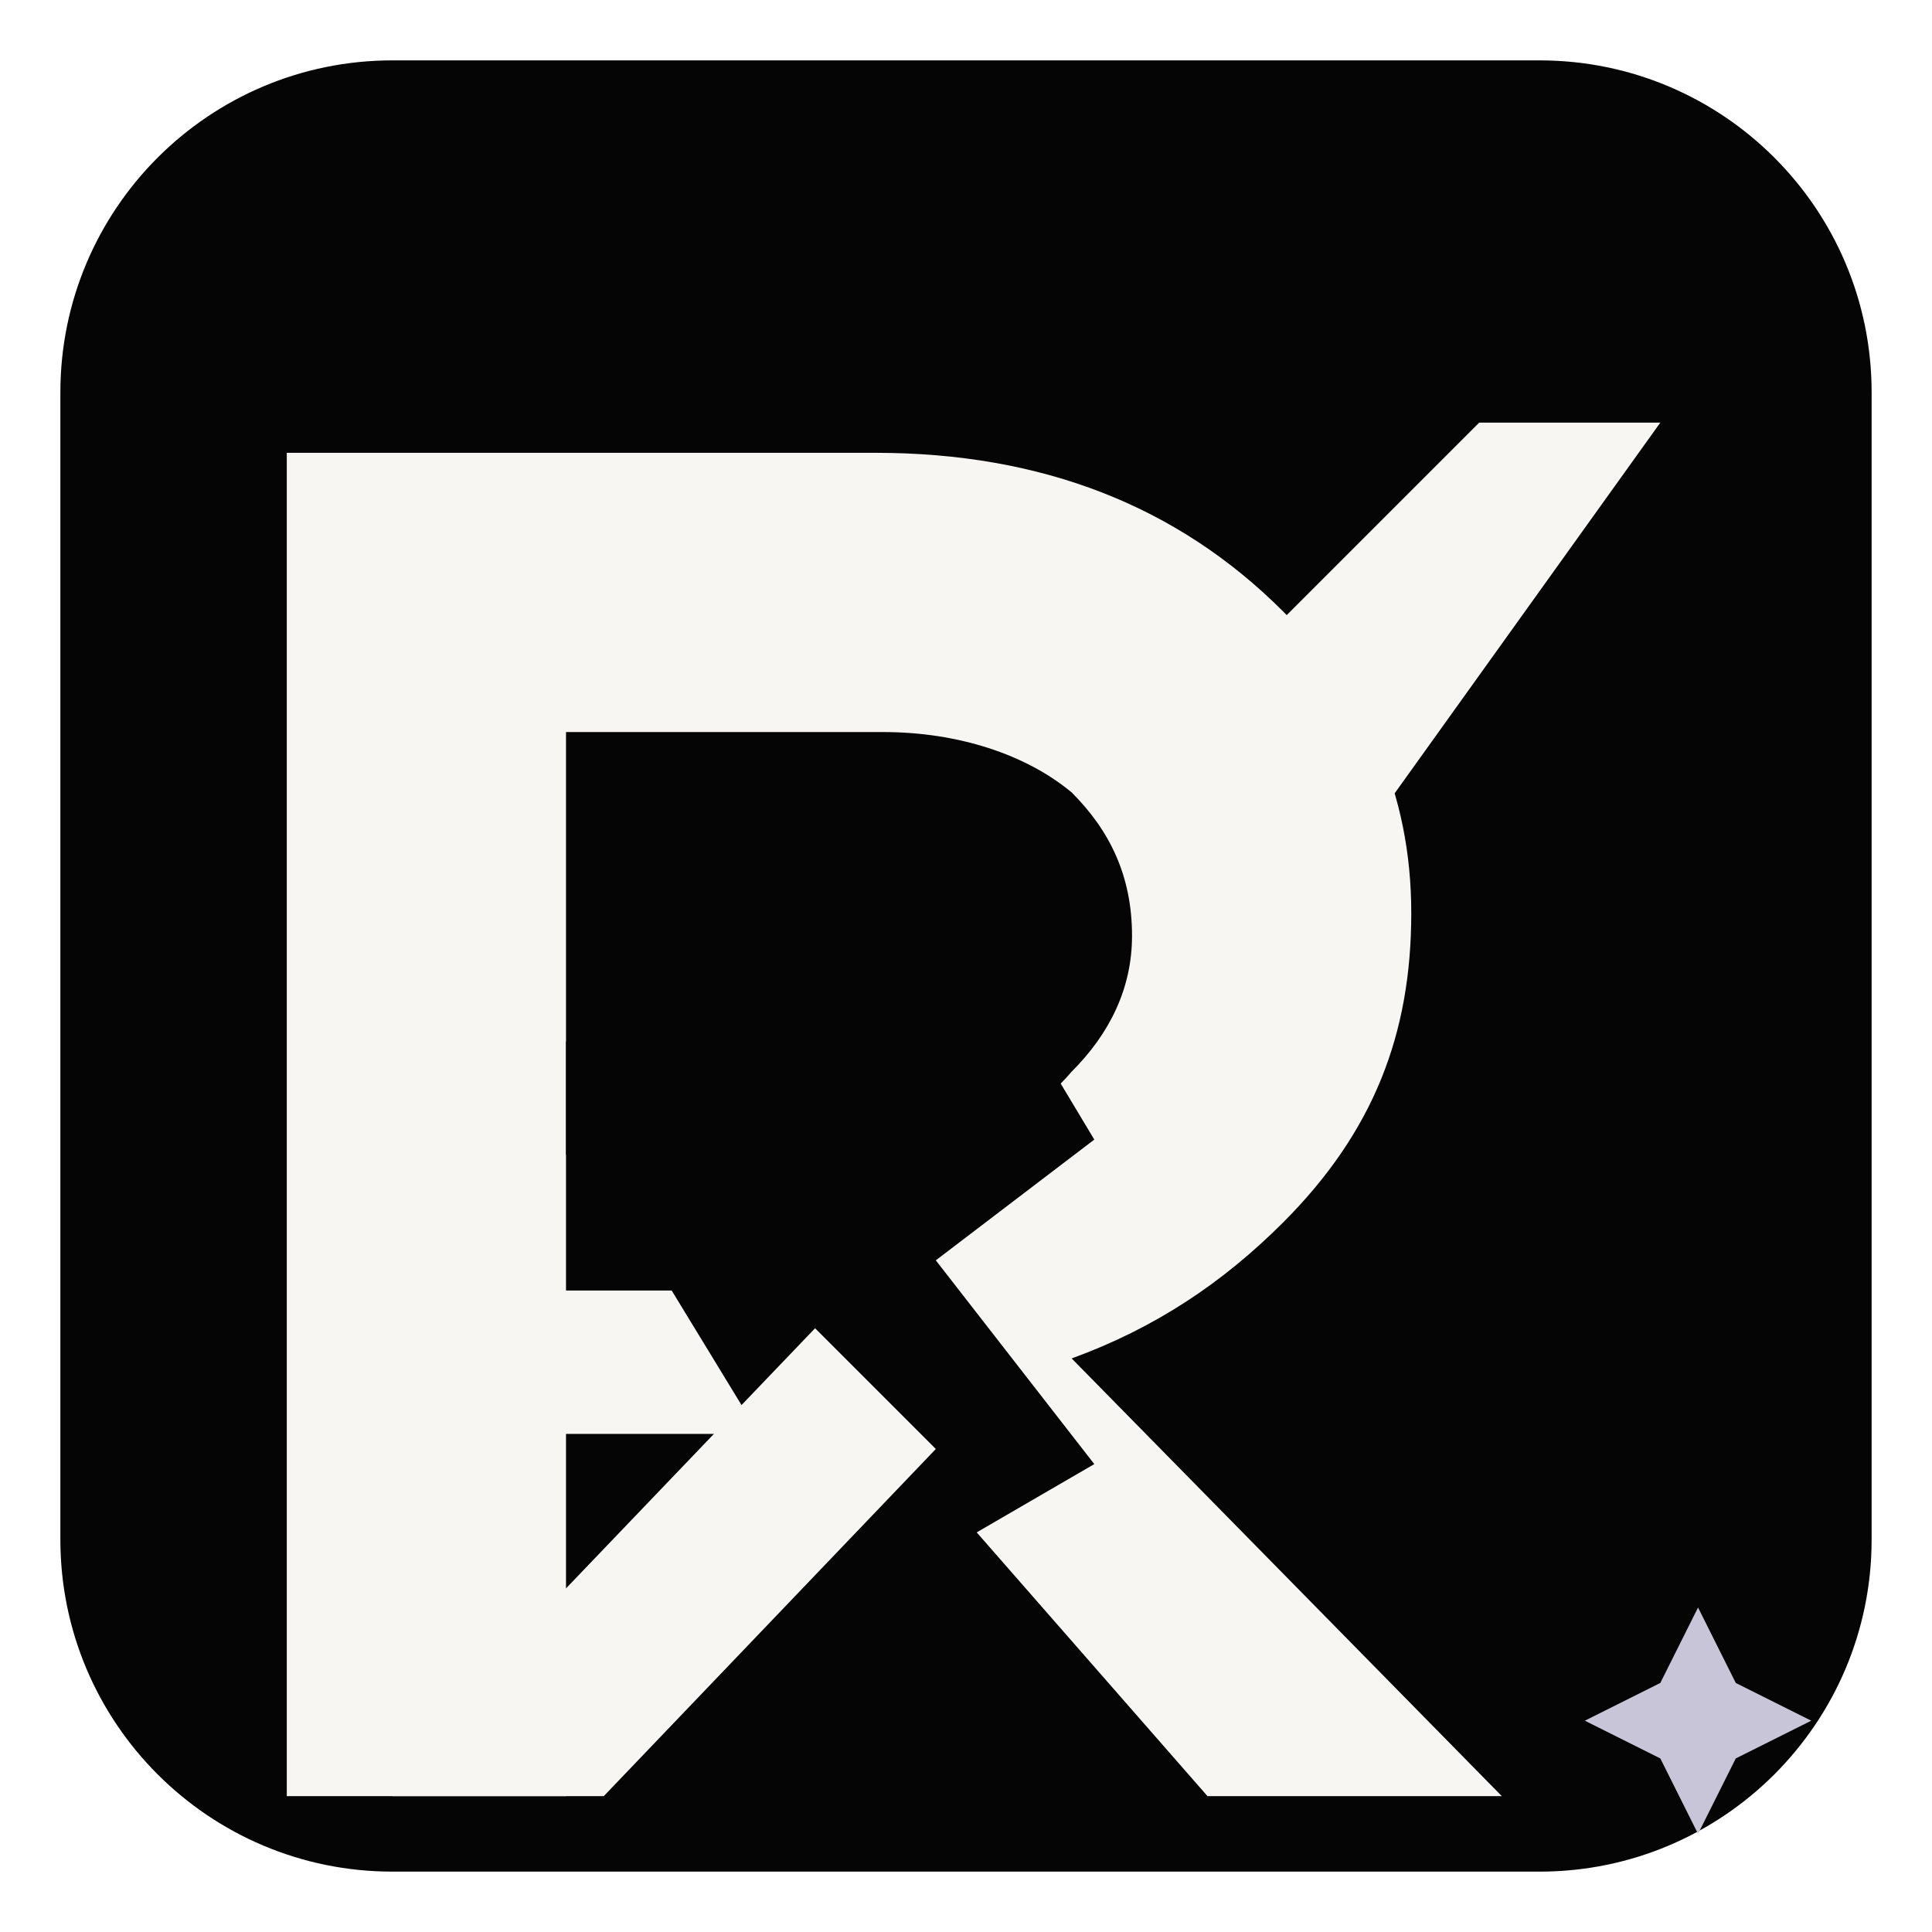
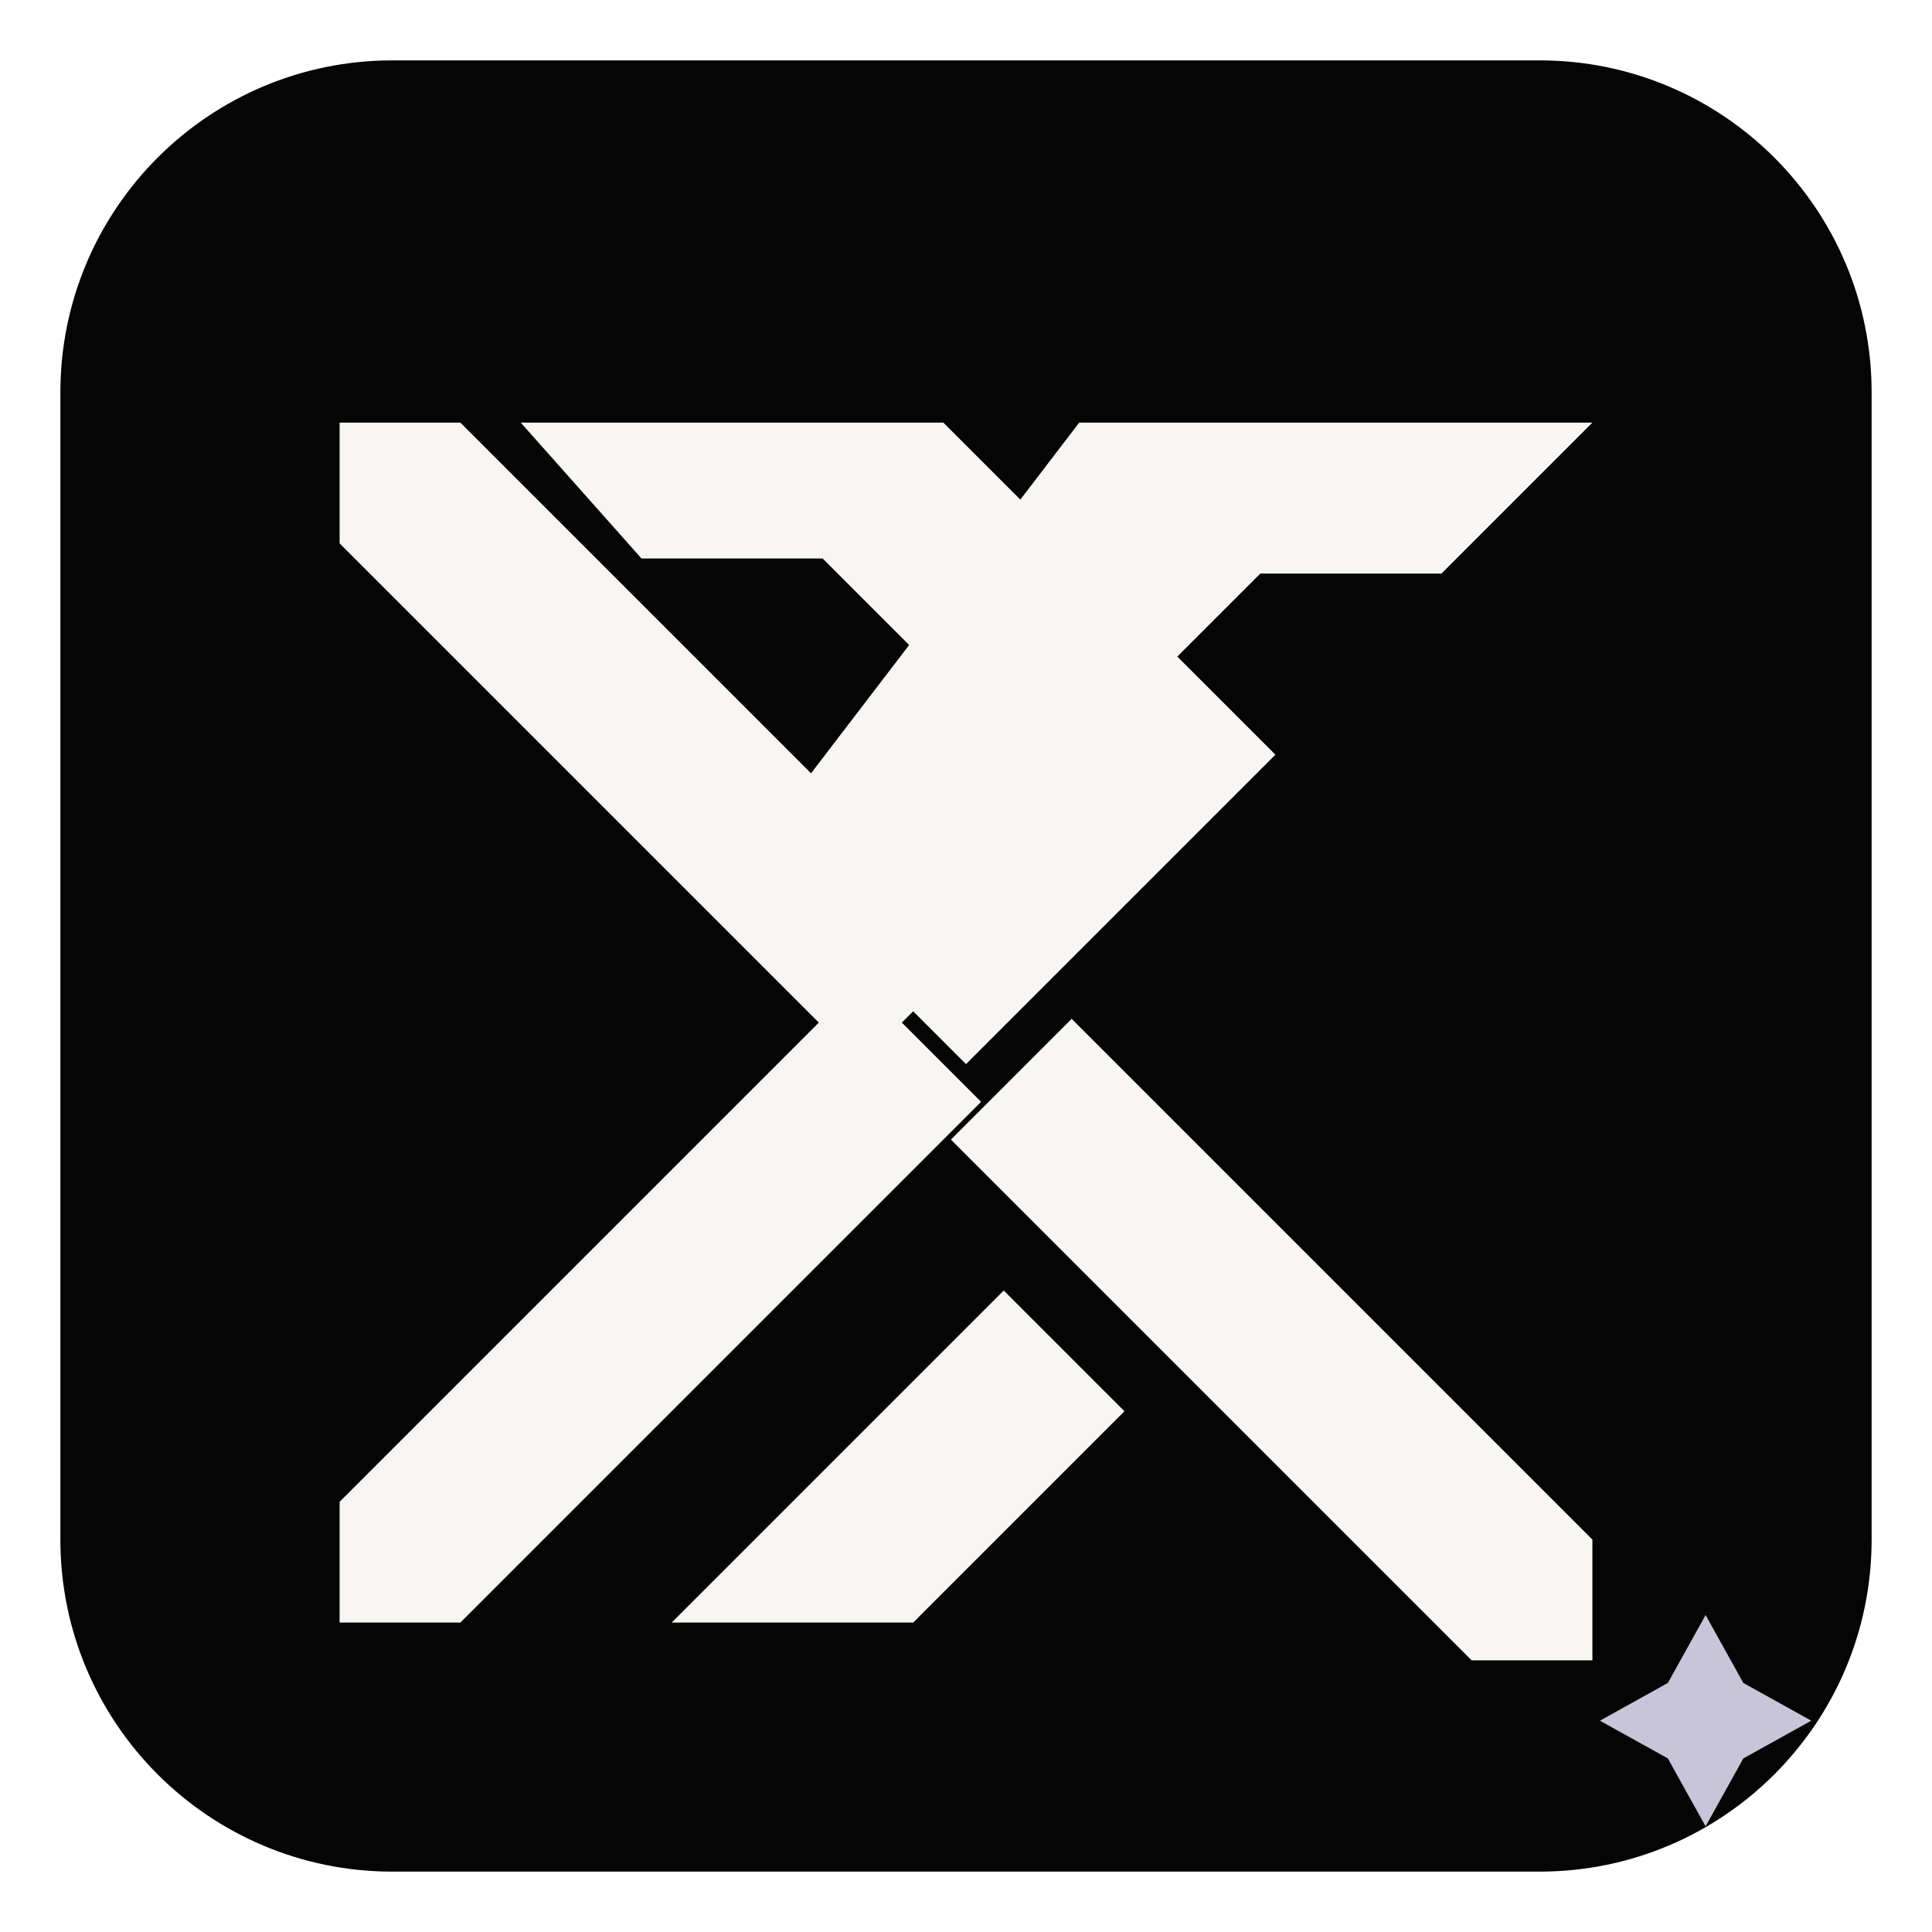
<svg xmlns="http://www.w3.org/2000/svg" width="256" height="256" viewBox="0 0 256 256" fill="none">
  <rect x="8" y="8" width="240" height="240" rx="44" fill="#050505" />
-   <path d="M38 60H116C138 60 156 67 170 81C181 92 187 105 187 121C187 137 182 150 170 162C162 170 153 176 142 180L199 238H160L118 190H75V238H38V60ZM75 97V153H117C127 153 136 149 142 142C147 137 150 131 150 124C150 116 147 110 142 105C136 100 127 97 117 97H75Z" fill="#F7F6F2" />
-   <path d="M124 116L145 151L124 167L145 194L114 212L89 171H75V138H102L124 116Z" fill="#050505" />
-   <path d="M168 84L196 56H220L177 116L168 84Z" fill="#F7F6F2" />
-   <path d="M63 223L108 176L124 192L80 238H52L63 223Z" fill="#F7F6F2" />
-   <path d="M225 213L230 223L240 228L230 233L225 243L220 233L210 228L220 223L225 213Z" fill="#C9C5D8" />
+   <path d="M45 56H61L130 125L114 141L45 72V56Z" fill="#F7F6F2" />
+   <path d="M69 56H125L169 100L128 141L112 125L136 101L109 74H85L69 56Z" fill="#F7F6F2" />
+   <path d="M143 56H211L191 76H167L120 123L104 107L143 56Z" fill="#F7F6F2" />
+   <path d="M45 199L114 130L130 146L61 215H45V199Z" fill="#F7F6F2" />
+   <path d="M89 215L133 171L149 187L121 215H89Z" fill="#F7F6F2" />
+   <path d="M126 151L142 135L211 204V220H195L126 151Z" fill="#F7F6F2" />
+   <path d="M226 214L231 223L240 228L231 233L226 242L221 233L212 228L221 223L226 214Z" fill="#C9C5D8" />
</svg>
